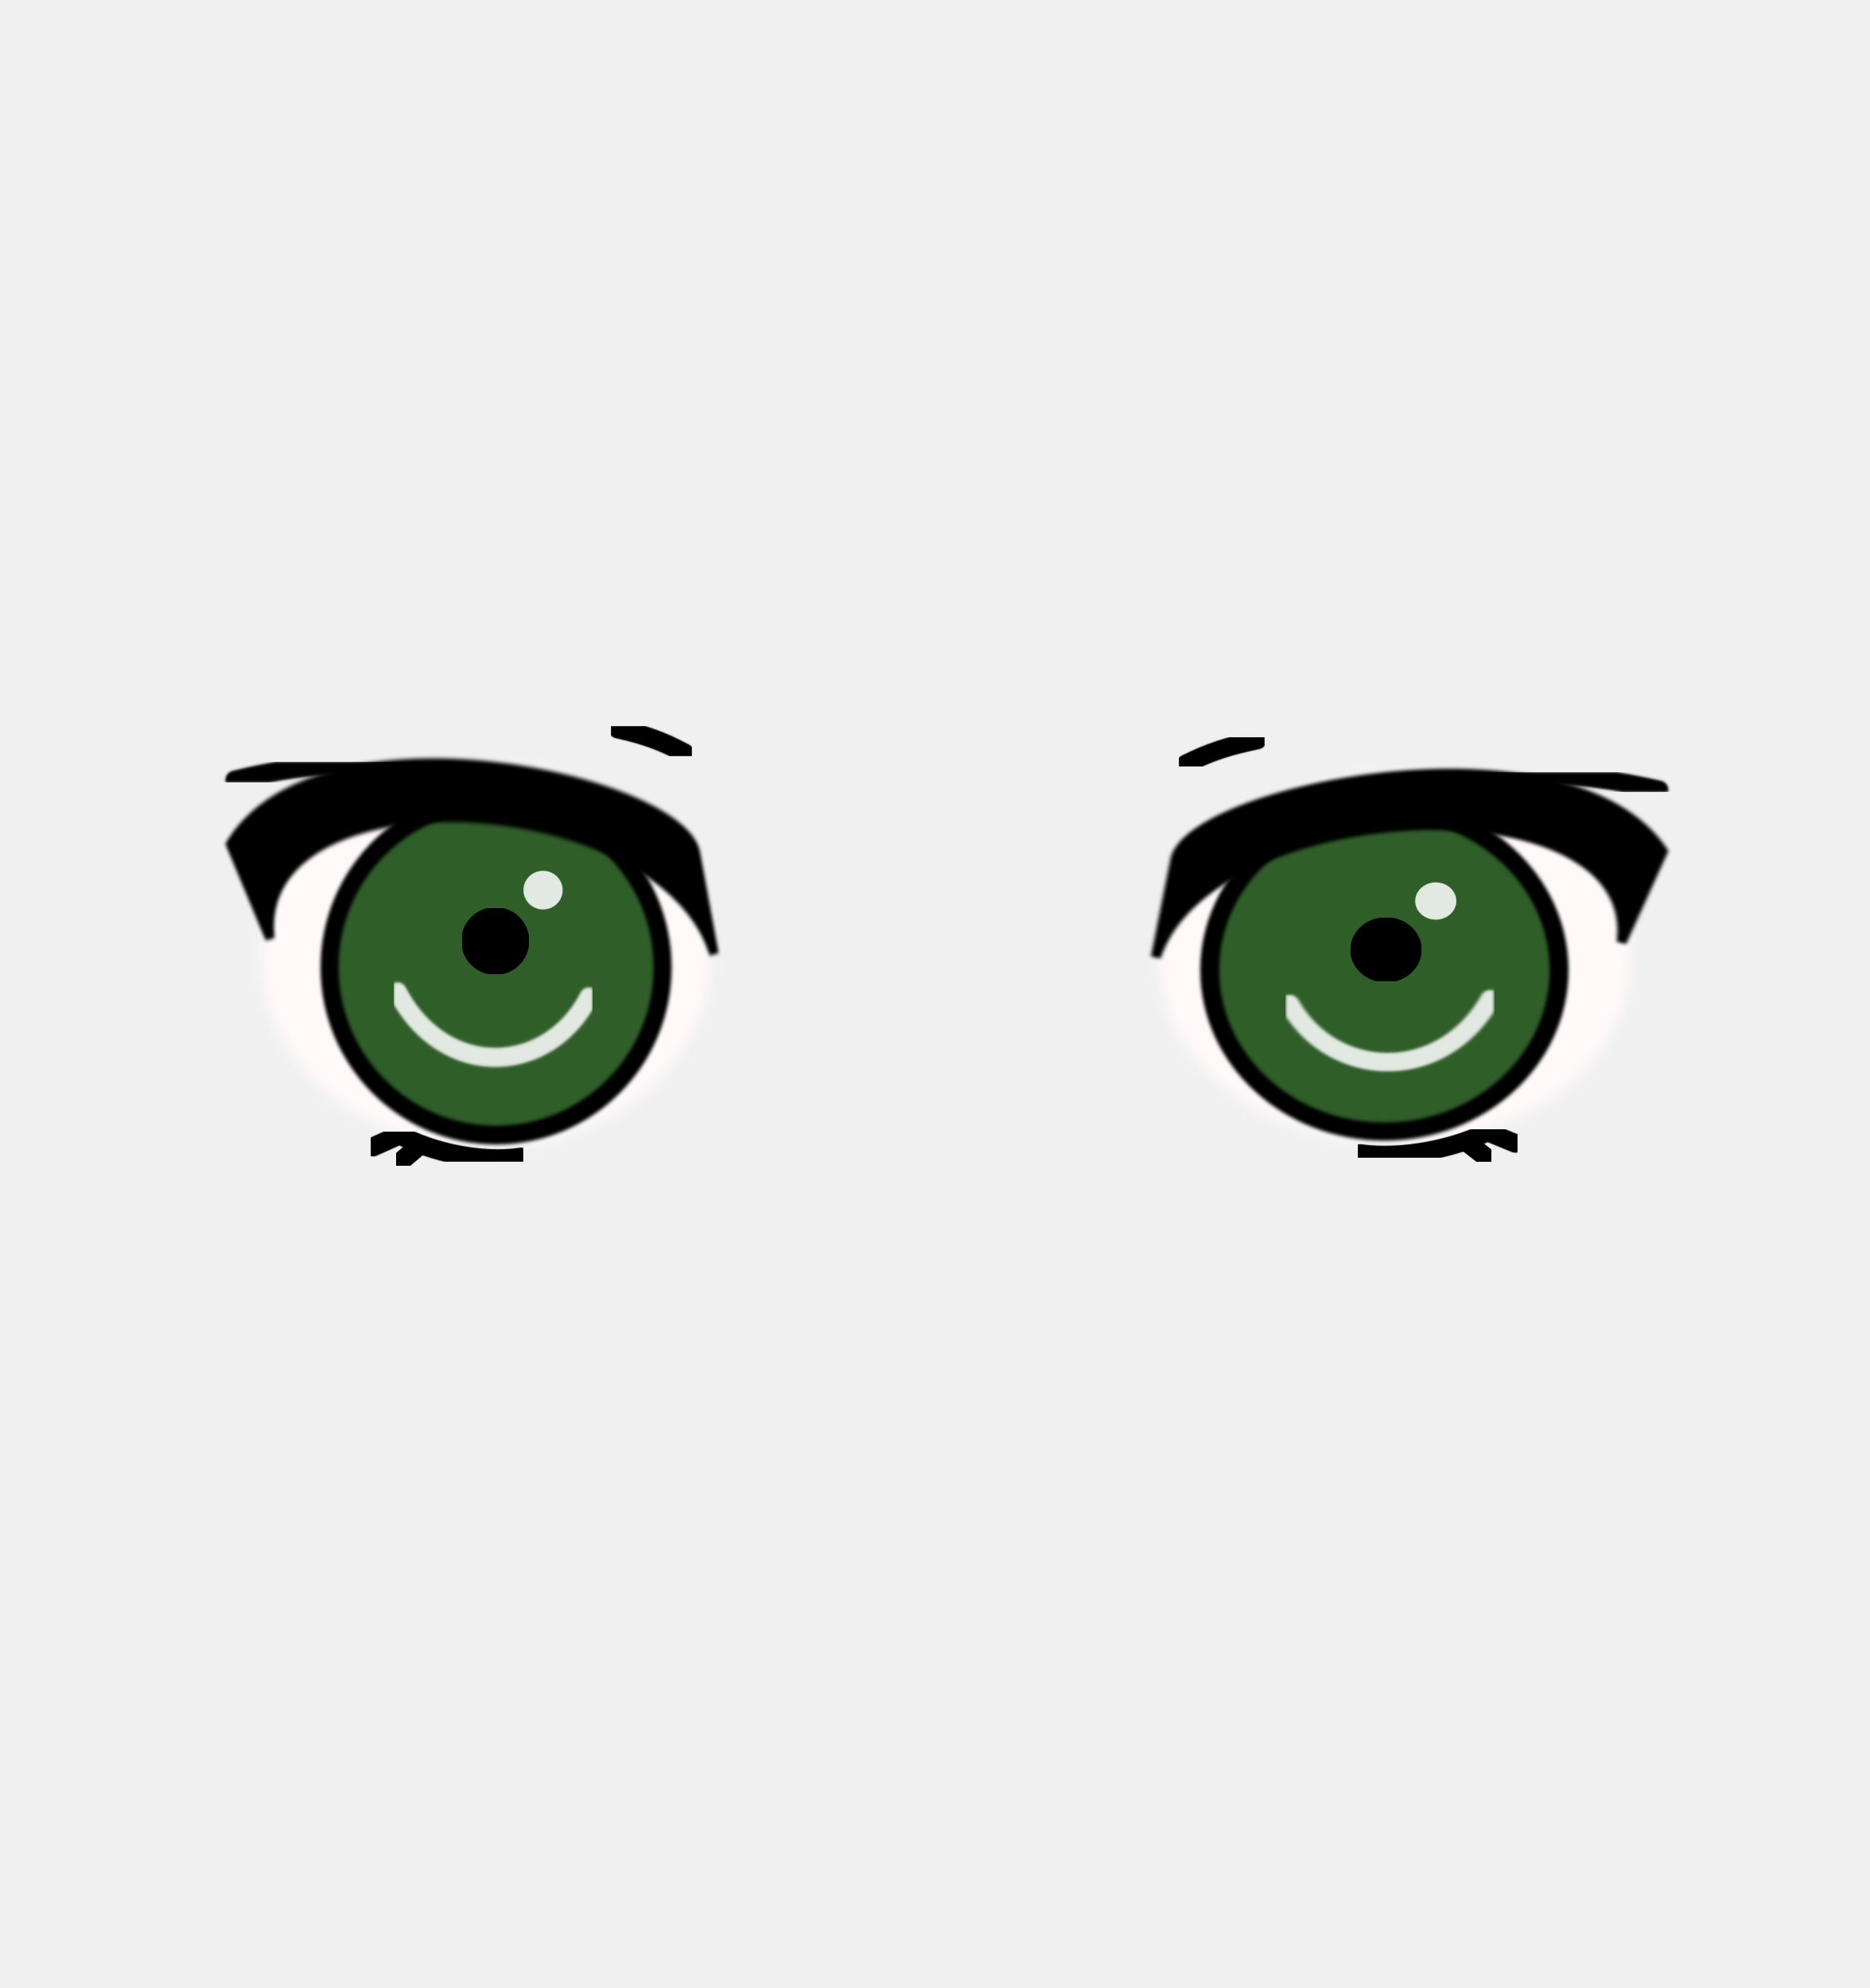
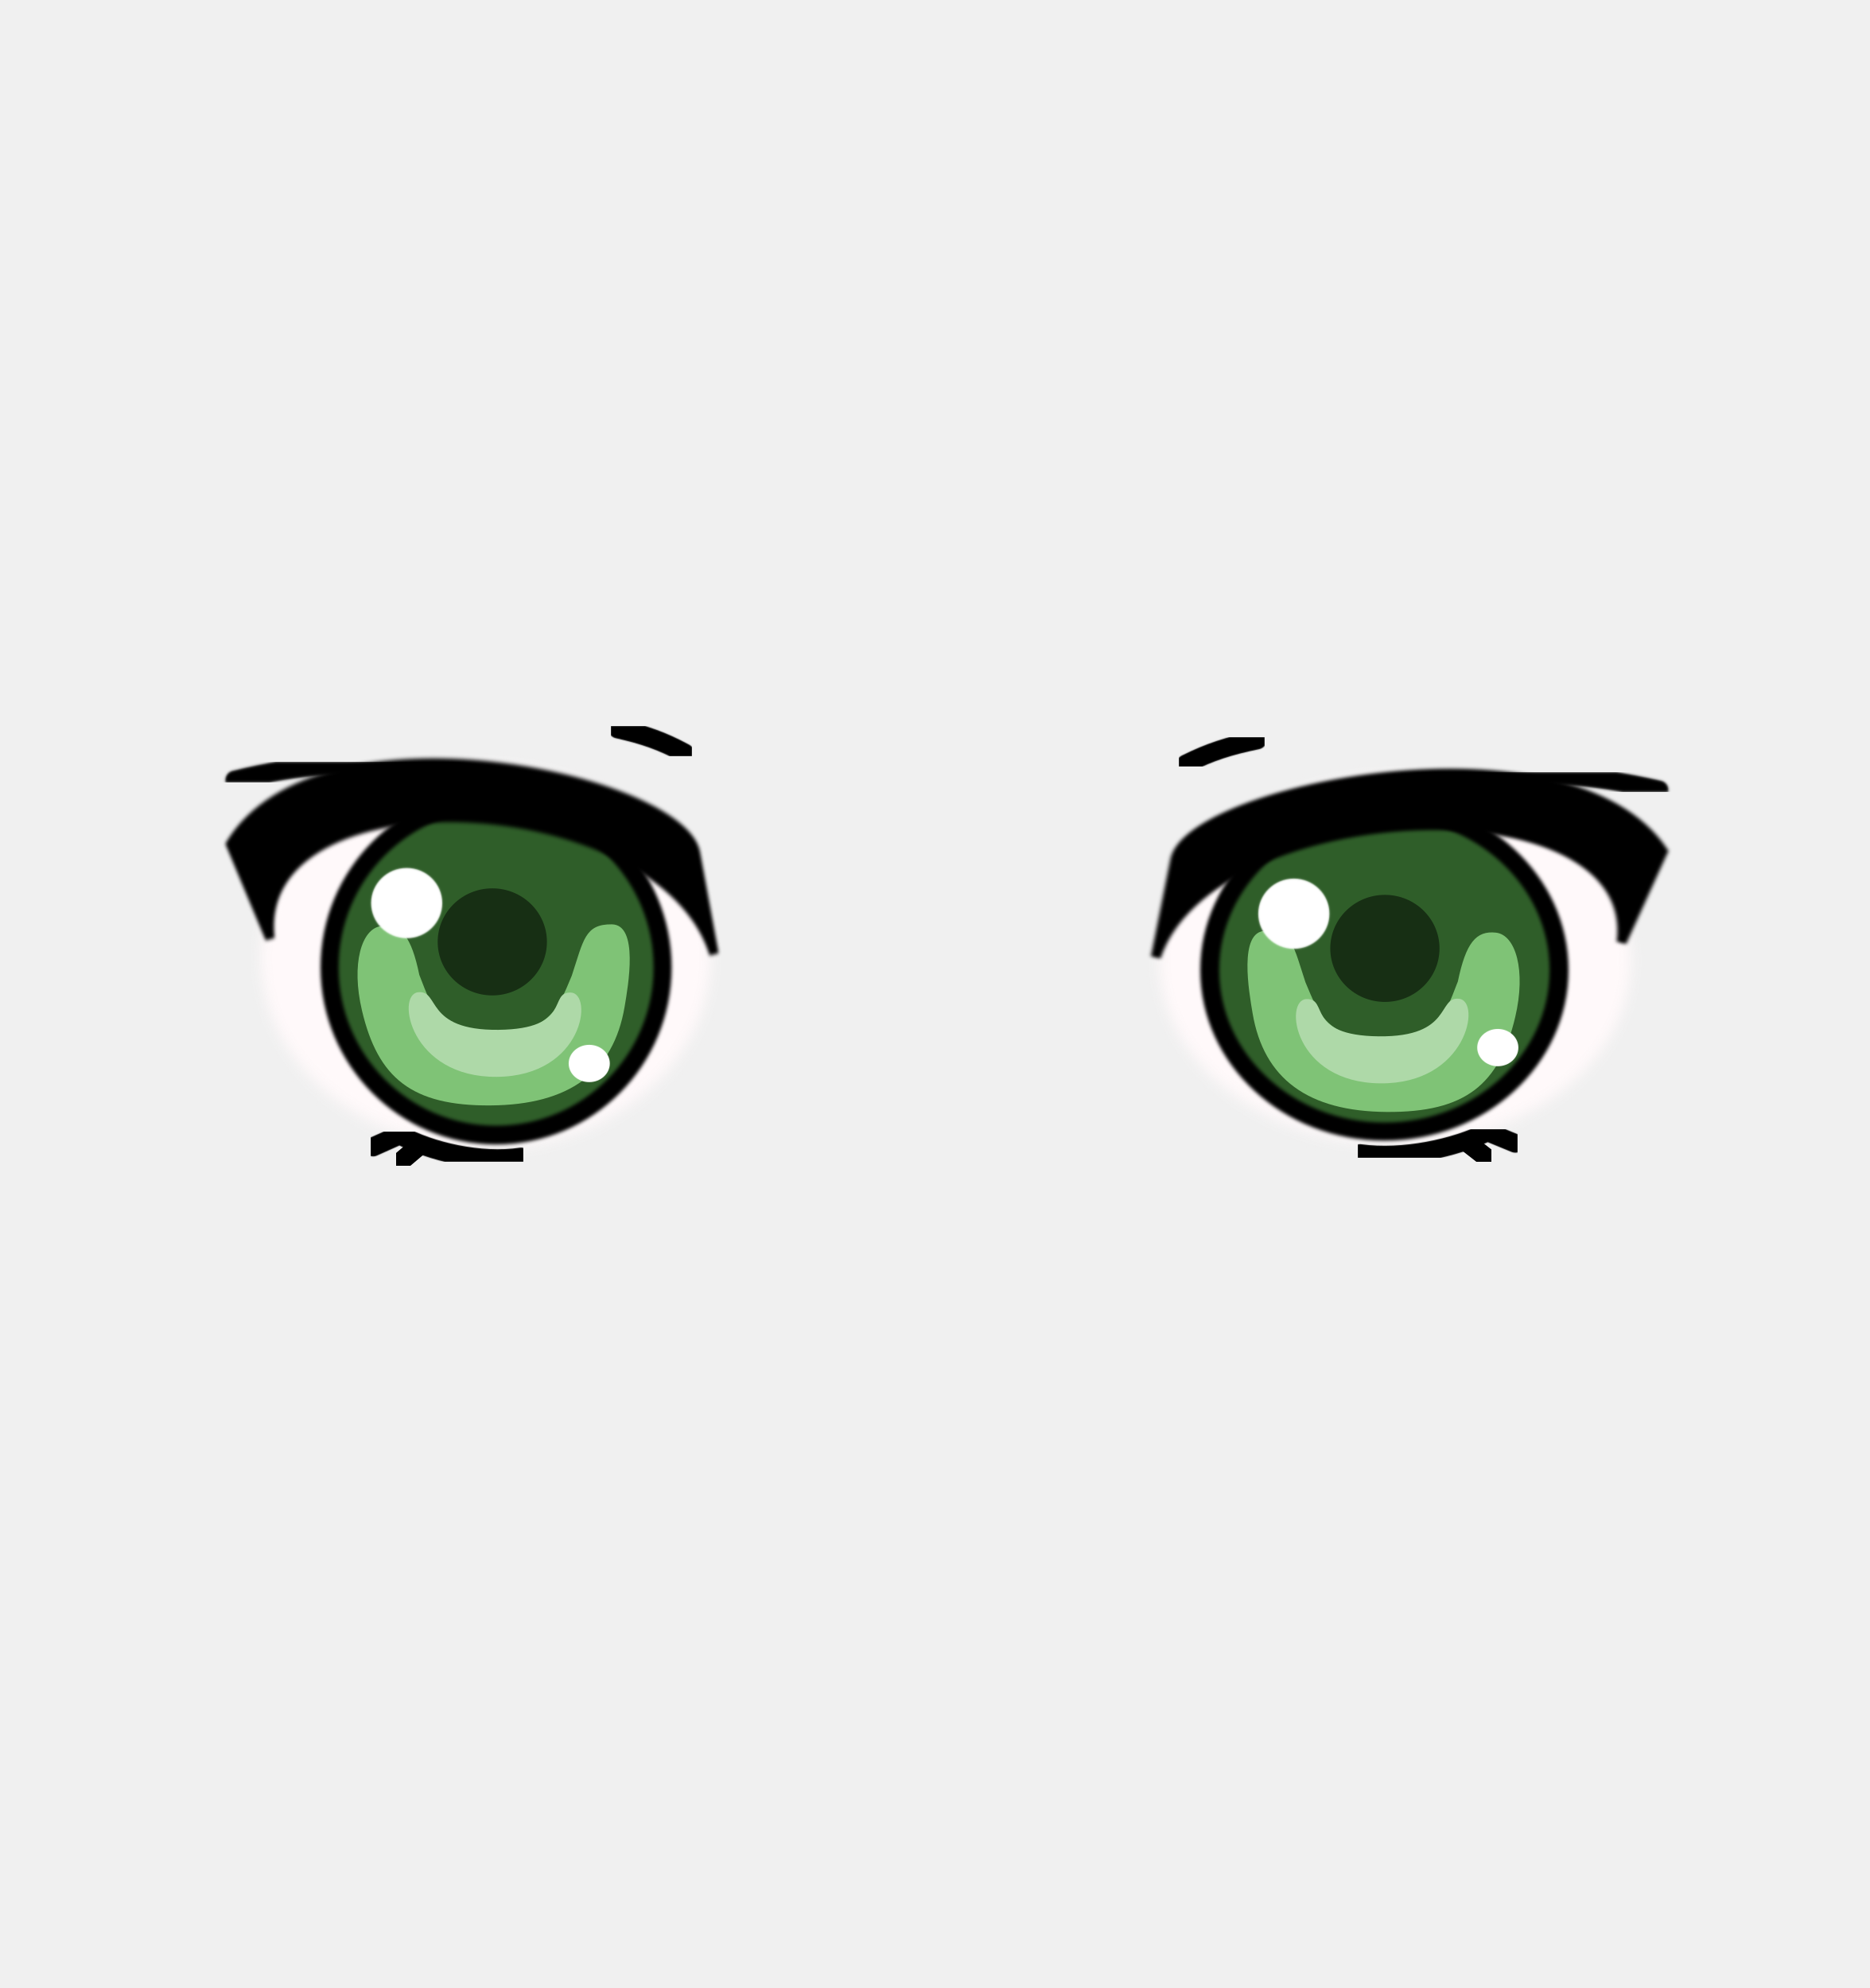
<svg xmlns="http://www.w3.org/2000/svg" width="232.928" height="247.727" id="svg2" version="1.1">
  <defs id="defs4">
    <linearGradient id="linearGradient6076">
      <stop style="stop-color:#000000;stop-opacity:1;" offset="0" id="stop6078" />
      <stop style="stop-color:#000000;stop-opacity:0;" offset="1" id="stop6080" />
    </linearGradient>
    <linearGradient id="linearGradient6050">
      <stop style="stop-color:#000000;stop-opacity:1;" offset="0" id="stop6052" />
      <stop style="stop-color:#000000;stop-opacity:0;" offset="1" id="stop6054" />
    </linearGradient>
    <marker style="overflow:visible" id="InfiniteLineEnd" refX="0" refY="0" orient="auto">
      <g id="g4344" style="fill:#000000">
        <circle id="circle4346" r="0.8" cy="0" cx="3" />
        <circle id="circle4348" r="0.8" cy="0" cx="6.5" />
        <circle id="circle4350" r="0.8" cy="0" cx="10" />
      </g>
    </marker>
    <marker orient="auto" refY="0" refX="0" id="TriangleInL" style="overflow:visible">
      <path id="path4242" d="m 5.77,0 -8.65,5 0,-10 8.65,5 z" style="fill-rule:evenodd;stroke:#000000;stroke-width:1pt" transform="scale(-0.8,-0.8)" />
    </marker>
    <marker orient="auto" refY="0" refX="0" id="Arrow2Sstart" style="overflow:visible">
      <path id="path4139" style="fill-rule:evenodd;stroke-width:0.625;stroke-linejoin:round" d="M 8.719,4.034 -2.207,0.016 8.719,-4.002 c -1.745,2.372 -1.735,5.617 -6e-7,8.035 z" transform="matrix(0.3,0,0,0.3,-0.69,0)" />
    </marker>
    <marker orient="auto" refY="0" refX="0" id="Arrow1Sstart" style="overflow:visible">
      <path id="path4121" d="M 0,0 5,-5 -12.5,0 5,5 0,0 z" style="fill-rule:evenodd;stroke:#000000;stroke-width:1pt" transform="matrix(0.2,0,0,0.2,1.2,0)" />
    </marker>
    <filter id="filter4027" color-interpolation-filters="sRGB">
      <feGaussianBlur stdDeviation="0.187" id="feGaussianBlur4029" />
    </filter>
    <filter id="filter4073" color-interpolation-filters="sRGB">
      <feGaussianBlur stdDeviation="0.454" id="feGaussianBlur4075" />
    </filter>
    <filter color-interpolation-filters="sRGB" id="filter4083-8-9">
      <feGaussianBlur stdDeviation="0.091" id="feGaussianBlur4085-5-7" />
    </filter>
    <filter color-interpolation-filters="sRGB" id="filter4087-4-0">
      <feGaussianBlur stdDeviation="0.16" id="feGaussianBlur4089-9-2" />
    </filter>
    <filter id="filter3898">
      <feGaussianBlur stdDeviation="0.202" id="feGaussianBlur3900" />
    </filter>
    <filter color-interpolation-filters="sRGB" id="filter4083-8-9-8">
      <feGaussianBlur stdDeviation="0.091" id="feGaussianBlur4085-5-7-4" />
    </filter>
    <filter color-interpolation-filters="sRGB" id="filter4087-4-0-86">
      <feGaussianBlur stdDeviation="0.16" id="feGaussianBlur4089-9-2-3" />
    </filter>
    <filter color-interpolation-filters="sRGB" id="filter3898-8">
      <feGaussianBlur stdDeviation="0.202" id="feGaussianBlur3900-3" />
    </filter>
    <filter id="filter4027-1" color-interpolation-filters="sRGB">
      <feGaussianBlur stdDeviation="0.187" id="feGaussianBlur4029-4" />
    </filter>
    <filter id="filter4073-0" color-interpolation-filters="sRGB">
      <feGaussianBlur stdDeviation="0.454" id="feGaussianBlur4075-39" />
    </filter>
    <filter color-interpolation-filters="sRGB" id="filter4185-8">
      <feGaussianBlur stdDeviation="0.028" id="feGaussianBlur4187-8" />
    </filter>
    <filter color-interpolation-filters="sRGB" id="filter4175-9" x="-0.013" width="1.027" y="-0.117" height="1.233">
      <feGaussianBlur stdDeviation="0.081" id="feGaussianBlur4177-7" />
    </filter>
    <filter color-interpolation-filters="sRGB" id="filter4185">
      <feGaussianBlur stdDeviation="0.028" id="feGaussianBlur4187" />
    </filter>
    <filter color-interpolation-filters="sRGB" id="filter4175" x="-0.013" width="1.027" y="-0.117" height="1.233">
      <feGaussianBlur stdDeviation="0.081" id="feGaussianBlur4177" />
    </filter>
    <filter color-interpolation-filters="sRGB" id="filter3901-6">
      <feGaussianBlur stdDeviation="0.041" id="feGaussianBlur3903-1" />
    </filter>
    <filter color-interpolation-filters="sRGB" id="filter3947-4" x="-0.018" width="1.037" y="-0.756" height="2.512">
      <feGaussianBlur stdDeviation="0.165" id="feGaussianBlur3949-4" />
    </filter>
    <filter color-interpolation-filters="sRGB" id="filter3929-5">
      <feGaussianBlur stdDeviation="0.062" id="feGaussianBlur3931-7" />
    </filter>
    <filter color-interpolation-filters="sRGB" id="filter3947" x="-0.018" width="1.037" y="-0.756" height="2.512">
      <feGaussianBlur stdDeviation="0.165" id="feGaussianBlur3949" />
    </filter>
    <filter color-interpolation-filters="sRGB" id="filter3929">
      <feGaussianBlur stdDeviation="0.062" id="feGaussianBlur3931" />
    </filter>
    <filter color-interpolation-filters="sRGB" id="filter3901">
      <feGaussianBlur stdDeviation="0.041" id="feGaussianBlur3903" />
    </filter>
+     <filter color-interpolation-filters="sRGB" id="filter3929-9">
+       <feGaussianBlur stdDeviation="0.062" id="feGaussianBlur3931-4" />
+     </filter>
+     <filter color-interpolation-filters="sRGB" id="filter3929-5-0">
+       <feGaussianBlur stdDeviation="0.062" id="feGaussianBlur3931-7-9" />
+     </filter>
  </defs>
  <g id="layer1" transform="translate(-272.5423,-365.7488)">
    <path style="color:#000000;fill:#fff9fa;fill-opacity:1;stroke:#fff9fa;stroke-width:1;stroke-linecap:butt;stroke-linejoin:miter;stroke-miterlimit:4;stroke-opacity:1;stroke-dasharray:none;stroke-dashoffset:0;marker:none;visibility:visible;display:inline;overflow:visible;filter:url(#filter4073);enable-background:accumulate" id="path4059" d="m 395.449,509.569 c 0,6.445 -7.123,11.67 -15.91,11.67 -8.787,0 -15.91,-5.225 -15.91,-11.67 0,-6.445 7.123,-11.67 15.91,-11.67 8.787,0 15.91,5.225 15.91,11.67 z" transform="matrix(1.704679,0,0,1.945935,-313.9272,-506.4857)" />
    <path style="color:#000000;fill:#2f5e29;fill-opacity:1;stroke:#000000;stroke-width:2.061;stroke-linecap:butt;stroke-linejoin:miter;stroke-miterlimit:4;stroke-opacity:1;stroke-dasharray:none;stroke-dashoffset:0;marker:none;visibility:visible;display:inline;overflow:visible;filter:url(#filter4027);enable-background:accumulate" id="path3799" d="m 364.25,499.737 c 0,10.148 -8.507,18.375 -19,18.375 -10.493,0 -19,-8.227 -19,-18.375 0,-10.148 8.507,-18.375 19,-18.375 10.493,0 19,8.227 19,18.375 z" transform="matrix(1.091664,0,0,1.136929,-42.55268,-81.86581)" />
+     <g id="g8441" transform="translate(-63.01679,-7.769811)">
+       <path style="fill:#7fc376;fill-opacity:1;stroke:none;display:inline" d="m 411.784,488.702 c -3.373,-0.04 -3.524,1.959 -4.996,6.402 -1.74,4.174 -2.747,6.993 -9.548,7.055 -6.801,0.062 -7.557,-2.25 -9.442,-7.157 -1.001,-4.824 -2.272,-6.347 -4.737,-6.078 -2.465,0.269 -3.778,4.711 -2.408,10.517 1.986,8.418 6.192,11.893 16.002,11.827 9.81,-0.065 15.33,-4.121 16.716,-12.291 0.446,-2.629 1.785,-10.234 -1.587,-10.275 z" id="path6104" />
+       <path style="fill:#aed9a8;fill-opacity:1;stroke:none;display:inline" d="m 387.627,497.168 c 2.776,-0.333 0.757,4.776 10.019,4.678 9.262,-0.098 6.175,-4.737 9.019,-4.642 2.844,0.095 1.607,10.398 -9.191,10.501 -10.798,0.103 -12.622,-10.205 -9.847,-10.538 z" id="path6108" />
+       <path style="fill:#172f14;fill-opacity:1;stroke:none;display:inline" id="path6118" d="m 134.701,156.201 c 0,15.539 -5.257,28.137 -11.742,28.137 -6.485,0 -11.742,-12.597 -11.742,-28.137 0,-15.539 5.257,-28.137 11.742,-28.137 6.485,0 11.742,12.597 11.742,28.137 z" transform="matrix(0.5794995,0,0,0.2370704,325.6357,453.8569)" />
+     </g>
    <path style="fill:#000000;fill-opacity:1;stroke:#000000;stroke-width:1px;stroke-linecap:butt;stroke-linejoin:miter;stroke-opacity:1;filter:url(#filter3898)" d="m 314.245,487.563 c -2.145,-17.956 41.881,-16.091 47.474,1.612 l -1.986,-10.494 c -1.422,-7.673 -40.215,-16.021 -49.705,-0.924 z" id="path3797" transform="matrix(1.165272,0,0,1.199653,-60.00201,-102.2024)" />
    <path style="fill:none;stroke:#000000;stroke-width:2;stroke-linecap:round;stroke-linejoin:miter;stroke-miterlimit:4;stroke-opacity:1;stroke-dasharray:none;marker-start:none;filter:url(#filter4087-4-0)" d="m 337.913,470.672 c -4.198,-0.203 -13.399,-2.962 -27.439,0.445" id="path3805-2-2" transform="matrix(1.165272,0,0,1.199653,-60.00201,-102.2024)" />
    <path style="fill:none;stroke:#000000;stroke-width:2;stroke-linecap:round;stroke-linejoin:miter;stroke-miterlimit:4;stroke-opacity:1;stroke-dasharray:none;filter:url(#filter4083-8-9)" d="m 358.594,468.312 c -2.426,-1.279 -4.327,-1.914 -7.178,-2.54" id="path4077-1-3" transform="matrix(1.165272,0,0,1.199653,-60.00201,-102.2024)" />
    <path style="color:#000000;fill:#fff9fa;fill-opacity:1;stroke:#fff9fa;stroke-width:1;stroke-linecap:butt;stroke-linejoin:miter;stroke-miterlimit:4;stroke-opacity:1;stroke-dasharray:none;stroke-dashoffset:0;marker:none;visibility:visible;display:inline;overflow:visible;filter:url(#filter4073-0);enable-background:accumulate" id="path4059-6" d="m 395.449,509.569 c 0,6.445 -7.123,11.67 -15.91,11.67 -8.787,0 -15.91,-5.225 -15.91,-11.67 0,-6.445 7.123,-11.67 15.91,-11.67 8.787,0 15.91,5.225 15.91,11.67 z" transform="matrix(-1.787976,0,0,1.874641,1124.958,-469.7827)" />
    <path style="color:#000000;fill:#2f5e29;fill-opacity:1;stroke:#000000;stroke-width:2.061;stroke-linecap:butt;stroke-linejoin:miter;stroke-miterlimit:4;stroke-opacity:1;stroke-dasharray:none;stroke-dashoffset:0;marker:none;visibility:visible;display:inline;overflow:visible;filter:url(#filter4027-1);enable-background:accumulate" id="path3799-6" d="m 364.25,499.737 c 0,10.148 -8.507,18.375 -19,18.375 -10.493,0 -19,-8.227 -19,-18.375 0,-10.148 8.507,-18.375 19,-18.375 10.493,0 19,8.227 19,18.375 z" transform="matrix(-1.145006,0,0,1.095274,840.3231,-60.71982)" />
    <path style="fill:#000000;fill-opacity:1;stroke:#000000;stroke-width:1px;stroke-linecap:butt;stroke-linejoin:miter;stroke-opacity:1;filter:url(#filter3898-8)" d="m 351.716,533.005 c -2.145,-17.956 41.881,-16.091 47.474,1.612 l -1.986,-10.494 c -1.422,-7.673 -40.215,-16.021 -49.705,-0.924 z" id="path3797-1" transform="matrix(-1.222211,0,0,1.155701,904.4226,-132.8285)" />
    <path style="fill:none;stroke:#000000;stroke-width:2;stroke-linecap:round;stroke-linejoin:miter;stroke-miterlimit:4;stroke-opacity:1;stroke-dasharray:none;marker-start:none;filter:url(#filter4087-4-0-86)" d="m 375.384,516.113 c -4.198,-0.203 -13.399,-2.962 -27.439,0.445" id="path3805-2-2-2" transform="matrix(-1.222211,0,0,1.155701,904.4226,-132.8285)" />
    <path style="fill:none;stroke:#000000;stroke-width:2;stroke-linecap:round;stroke-linejoin:miter;stroke-miterlimit:4;stroke-opacity:1;stroke-dasharray:none;filter:url(#filter4083-8-9-8)" d="m 396.065,513.753 c -2.426,-1.279 -4.327,-1.914 -7.178,-2.54" id="path4077-1-3-8" transform="matrix(-1.222211,0,0,1.155701,904.4226,-132.8285)" />
-     <path style="color:#000000;fill:#000000;fill-opacity:1;fill-rule:nonzero;stroke:#000000;stroke-width:1;stroke-linecap:butt;stroke-linejoin:miter;stroke-miterlimit:4;stroke-opacity:1;stroke-dasharray:none;stroke-dashoffset:0;marker:none;visibility:visible;display:inline;overflow:visible;filter:url(#filter3901);enable-background:accumulate" id="path3082" d="m 69.392,121.965 c 0,1.11 -0.939,2.01 -2.097,2.01 -1.158,0 -2.097,-0.9 -2.097,-2.01 0,-1.11 0.939,-2.01 2.097,-2.01 1.158,0 2.097,0.9 2.097,2.01 z" transform="matrix(1.633737,0,0,1.68194,224.3,277.8725)" />
-     <path style="color:#000000;fill:#ffffff;fill-opacity:0.863;fill-rule:nonzero;stroke:none;stroke-width:1;marker:none;visibility:visible;display:inline;overflow:visible;filter:url(#filter3929);enable-background:accumulate" id="path3082-9" d="m 69.392,121.965 c 0,1.11 -0.939,2.01 -2.097,2.01 -1.158,0 -2.097,-0.9 -2.097,-2.01 0,-1.11 0.939,-2.01 2.097,-2.01 1.158,0 2.097,0.9 2.097,2.01 z" transform="matrix(1.165272,0,0,1.199653,261.7798,330.3544)" />
-     <path style="fill:none;stroke:#ffffff;stroke-width:2;stroke-linecap:round;stroke-linejoin:miter;stroke-miterlimit:4;stroke-opacity:0.863;stroke-dasharray:none;filter:url(#filter3947)" d="m 327.881,493.118 c 4.971,9.243 16.12,8.681 20.45,0.524" id="path3933" transform="matrix(1.165272,0,0,1.199653,-60.00201,-102.2024)" />
-     <path style="color:#000000;fill:#ffffff;fill-opacity:0.863;fill-rule:nonzero;stroke:none;stroke-width:1;marker:none;visibility:visible;display:inline;overflow:visible;filter:url(#filter3929-5);enable-background:accumulate" id="path3082-9-9" d="m 69.392,121.965 c 0,1.11 -0.939,2.01 -2.097,2.01 -1.158,0 -2.097,-0.9 -2.097,-2.01 0,-1.11 0.939,-2.01 2.097,-2.01 1.158,0 2.097,0.9 2.097,2.01 z" transform="matrix(-1.222211,0,0,1.155701,533.6572,337.0714)" />
-     <path style="fill:none;stroke:#ffffff;stroke-width:2;stroke-linecap:round;stroke-linejoin:miter;stroke-miterlimit:4;stroke-opacity:0.863;stroke-dasharray:none;filter:url(#filter3947-4)" d="m 349.823,516.643 c 4.971,9.243 16.12,8.681 20.45,0.524" id="path3933-4" transform="matrix(-1.222211,0,0,1.155701,885.7576,-106.8252)" />
-     <path style="color:#000000;fill:#000000;fill-opacity:1;fill-rule:nonzero;stroke:#000000;stroke-width:1;stroke-linecap:butt;stroke-linejoin:miter;stroke-miterlimit:4;stroke-opacity:1;stroke-dasharray:none;stroke-dashoffset:0;marker:none;visibility:visible;display:inline;overflow:visible;filter:url(#filter3901-6);enable-background:accumulate" id="path3082-94" d="m 69.392,121.965 c 0,1.11 -0.939,2.01 -2.097,2.01 -1.158,0 -2.097,-0.9 -2.097,-2.01 0,-1.11 0.939,-2.01 2.097,-2.01 1.158,0 2.097,0.9 2.097,2.01 z" transform="matrix(1.713567,0,0,1.620318,329.8935,286.4836)" />
+     <path style="color:#000000;fill:#ffffff;fill-opacity:1;fill-rule:nonzero;stroke:none;stroke-width:1;marker:none;visibility:visible;display:inline;overflow:visible;filter:url(#filter3929);enable-background:accumulate" id="path3082-9" d="m 69.392,121.965 a 2.097,2.01 0 1 1 -4.195,0 2.097,2.01 0 1 1 4.195,0 z" transform="matrix(2.115507,0,0,2.177925,180.8442,212.6539)" />
+     <g id="g8441-5" transform="matrix(-1,0,0,1,841.9609,-6.95826)">
+       <path style="fill:#7fc376;fill-opacity:1;stroke:none;display:inline" d="m 411.784,488.702 c -3.373,-0.04 -3.524,1.959 -4.996,6.402 -1.74,4.174 -2.747,6.993 -9.548,7.055 -6.801,0.062 -7.557,-2.25 -9.442,-7.157 -1.001,-4.824 -2.272,-6.347 -4.737,-6.078 -2.465,0.269 -3.778,4.711 -2.408,10.517 1.986,8.418 6.192,11.893 16.002,11.827 9.81,-0.065 15.33,-4.121 16.716,-12.291 0.446,-2.629 1.785,-10.234 -1.587,-10.275 z" id="path6104-1" />
+       <path style="fill:#aed9a8;fill-opacity:1;stroke:none;display:inline" d="m 387.627,497.168 c 2.776,-0.333 0.757,4.776 10.019,4.678 9.262,-0.098 6.175,-4.737 9.019,-4.642 2.844,0.095 1.607,10.398 -9.191,10.501 -10.798,0.103 -12.622,-10.205 -9.847,-10.538 z" id="path6108-6" />
+       <path style="fill:#172f14;fill-opacity:1;stroke:none;display:inline" id="path6118-3" d="m 134.701,156.201 c 0,15.539 -5.257,28.137 -11.742,28.137 -6.485,0 -11.742,-12.597 -11.742,-28.137 0,-15.539 5.257,-28.137 11.742,-28.137 6.485,0 11.742,12.597 11.742,28.137 z" transform="matrix(0.5794995,0,0,0.2370704,325.6357,453.8569)" />
+     </g>
    <path style="fill:none;stroke:#000000;stroke-width:2;stroke-linecap:round;stroke-linejoin:miter;stroke-miterlimit:4;stroke-opacity:1;stroke-dasharray:none;filter:url(#filter4175)" d="m 341.084,510.277 c -4.369,0.628 -9.686,-0.58 -12.965,-2.321 l -2.843,1.236" id="path4153" transform="matrix(1.165272,0,0,1.199653,-60.00201,-102.2024)" />
    <path style="fill:none;stroke:#000000;stroke-width:2;stroke-linecap:round;stroke-linejoin:miter;stroke-miterlimit:4;stroke-opacity:1;stroke-dasharray:none;filter:url(#filter4185)" d="m 330.467,508.869 -2.472,2.039" id="path4179" transform="matrix(1.165272,0,0,1.199653,-60.00201,-102.2024)" />
    <path style="fill:none;stroke:#000000;stroke-width:2;stroke-linecap:round;stroke-linejoin:miter;stroke-miterlimit:4;stroke-opacity:1;stroke-dasharray:none;filter:url(#filter4175-9)" d="m 444.225,514.404 c -4.369,0.628 -9.686,-0.58 -12.965,-2.321 l -2.843,1.236" id="path4153-9" transform="matrix(-1.222211,0,0,1.155701,984.9357,-85.01385)" />
    <path style="fill:none;stroke:#000000;stroke-width:2;stroke-linecap:round;stroke-linejoin:miter;stroke-miterlimit:4;stroke-opacity:1;stroke-dasharray:none;filter:url(#filter4185-8)" d="m 433.608,512.997 -2.472,2.039" id="path4179-8" transform="matrix(-1.222211,0,0,1.155701,984.9357,-85.01385)" />
+     <path style="color:#000000;fill:#ffffff;fill-opacity:1;fill-rule:nonzero;stroke:none;stroke-width:1;marker:none;visibility:visible;display:inline;overflow:visible;filter:url(#filter3929-9);enable-background:accumulate" id="path3082-9-8" d="m 69.392,121.965 a 2.097,2.01 0 1 1 -4.195,0 2.097,2.01 0 1 1 4.195,0 z" transform="matrix(2.115507,0,0,2.177925,291.3674,213.9781)" />
+     <path style="color:#000000;fill:#ffffff;fill-opacity:1;fill-rule:nonzero;stroke:none;stroke-width:1;marker:none;visibility:visible;display:inline;overflow:visible;filter:url(#filter3929-5);enable-background:accumulate" id="path3082-9-9" d="m 69.392,121.965 a 2.097,2.01 0 1 1 -4.195,0 2.097,2.01 0 1 1 4.195,0 z" transform="matrix(-1.222211,0,0,1.155701,541.3844,355.3357)" />
+     <path style="color:#000000;fill:#ffffff;fill-opacity:1;fill-rule:nonzero;stroke:none;stroke-width:1;marker:none;visibility:visible;display:inline;overflow:visible;filter:url(#filter3929-5-0);enable-background:accumulate" id="path3082-9-9-4" d="m 69.392,121.965 a 2.097,2.01 0 1 1 -4.195,0 2.097,2.01 0 1 1 4.195,0 z" transform="matrix(-1.222211,0,0,1.155701,428.1986,357.315)" />
  </g>
</svg>
